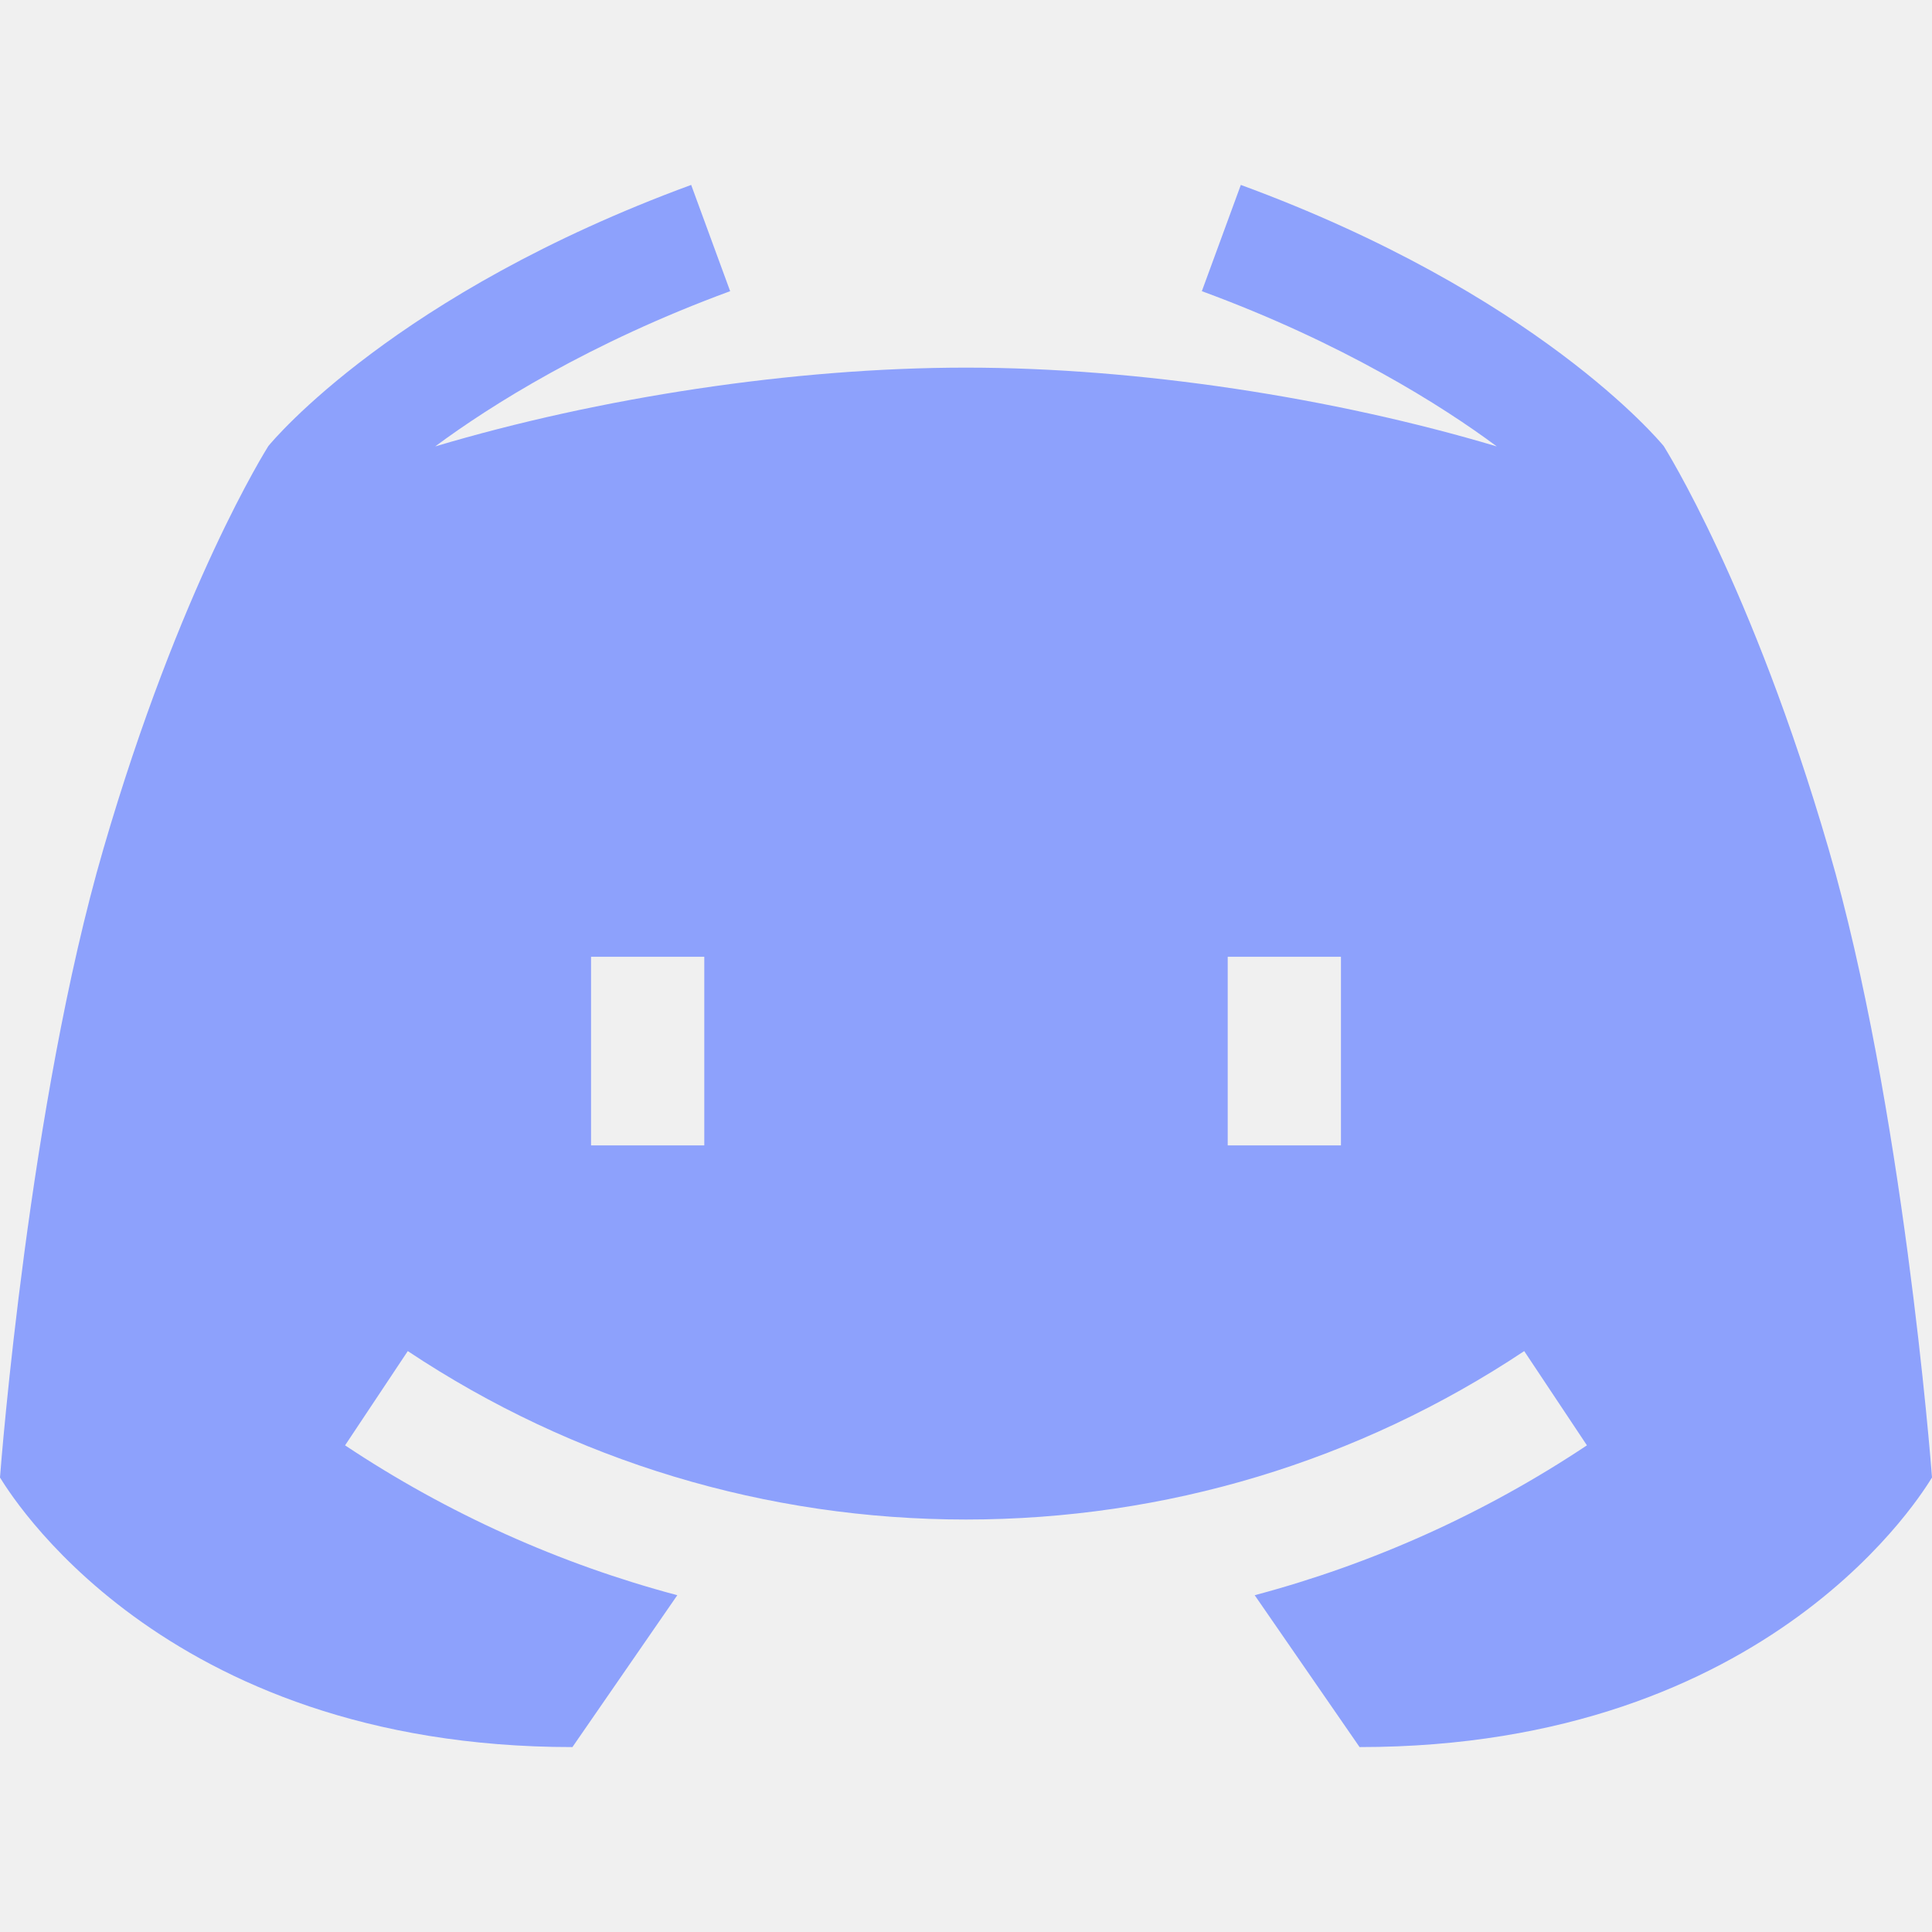
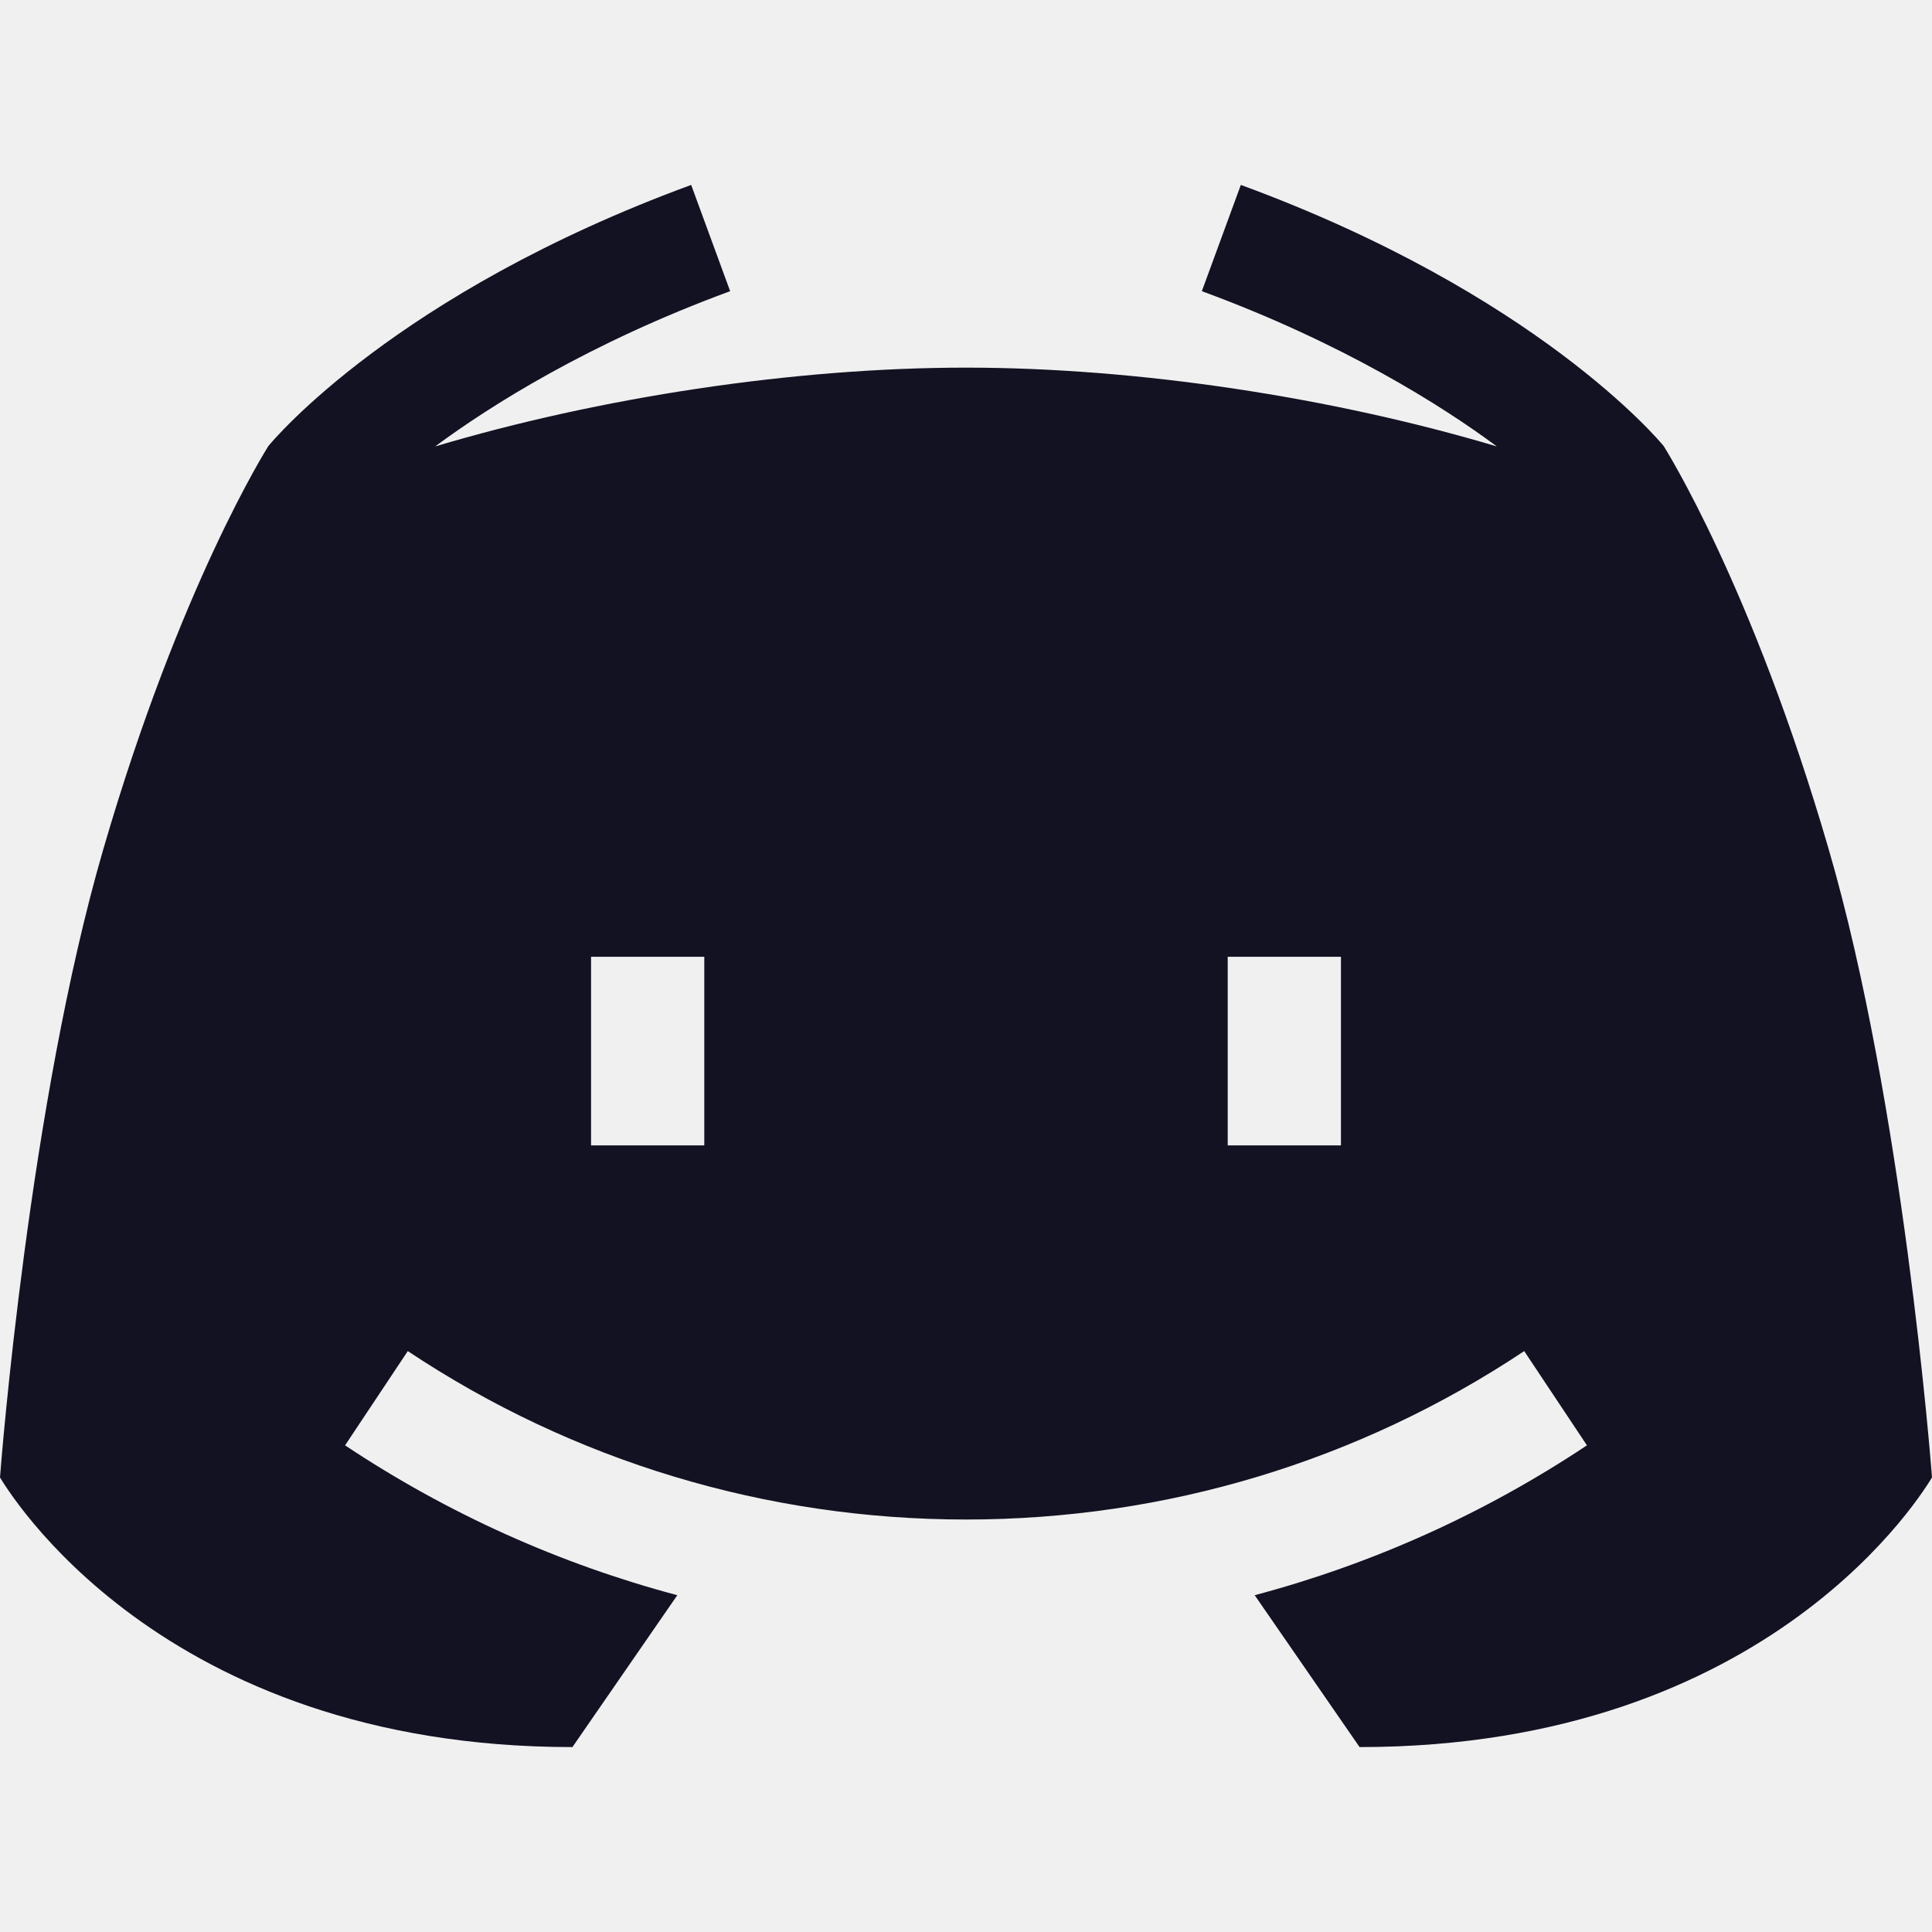
<svg xmlns="http://www.w3.org/2000/svg" width="28" height="28" viewBox="0 0 28 28" fill="none">
  <g clip-path="url(#clip0)">
-     <path d="M26.503 12.308C25.389 8.479 24.132 6.501 24.112 6.465C24.04 6.378 22.264 4.252 17.983 2.68L17.418 4.22C19.454 4.968 20.899 5.88 21.693 6.47C19.321 5.762 16.499 5.328 14 5.328C11.501 5.328 8.679 5.762 6.307 6.47C7.101 5.881 8.546 4.968 10.582 4.22L10.017 2.68C5.736 4.252 3.96 6.378 3.889 6.465C3.868 6.501 2.611 8.479 1.497 12.308C0.423 15.998 0.015 21.204 0 21.413C0.096 21.562 2.297 25.32 8.296 25.32L9.816 23.119C8.113 22.666 6.488 21.937 5.001 20.947L5.91 19.581C8.309 21.178 11.107 22.022 14 22.022C16.893 22.022 19.691 21.178 22.09 19.581L22.999 20.947C21.512 21.937 19.887 22.666 18.184 23.119L19.704 25.32C25.703 25.32 27.904 21.562 28 21.413C27.985 21.204 27.577 15.998 26.503 12.308ZM10.207 16.6H8.566V13.866H10.207V16.6ZM19.434 16.6H17.793V13.866H19.434V16.6Z" fill="#8DA1FC" />
+     <path d="M26.503 12.308C25.389 8.479 24.132 6.501 24.112 6.465C24.04 6.378 22.264 4.252 17.983 2.68L17.418 4.22C19.454 4.968 20.899 5.88 21.693 6.47C19.321 5.762 16.499 5.328 14 5.328C11.501 5.328 8.679 5.762 6.307 6.47C7.101 5.881 8.546 4.968 10.582 4.22L10.017 2.68C5.736 4.252 3.96 6.378 3.889 6.465C3.868 6.501 2.611 8.479 1.497 12.308C0.423 15.998 0.015 21.204 0 21.413C0.096 21.562 2.297 25.32 8.296 25.32L9.816 23.119C8.113 22.666 6.488 21.937 5.001 20.947L5.91 19.581C8.309 21.178 11.107 22.022 14 22.022C16.893 22.022 19.691 21.178 22.09 19.581L22.999 20.947C21.512 21.937 19.887 22.666 18.184 23.119L19.704 25.32C25.703 25.32 27.904 21.562 28 21.413C27.985 21.204 27.577 15.998 26.503 12.308ZM10.207 16.6H8.566V13.866H10.207V16.6ZM19.434 16.6H17.793V13.866H19.434V16.6Z" fill="#121223" />
  </g>
  <defs>
    <clipPath id="clip0">
      <rect width="28" height="28" fill="white" />
    </clipPath>
  </defs>
</svg>
